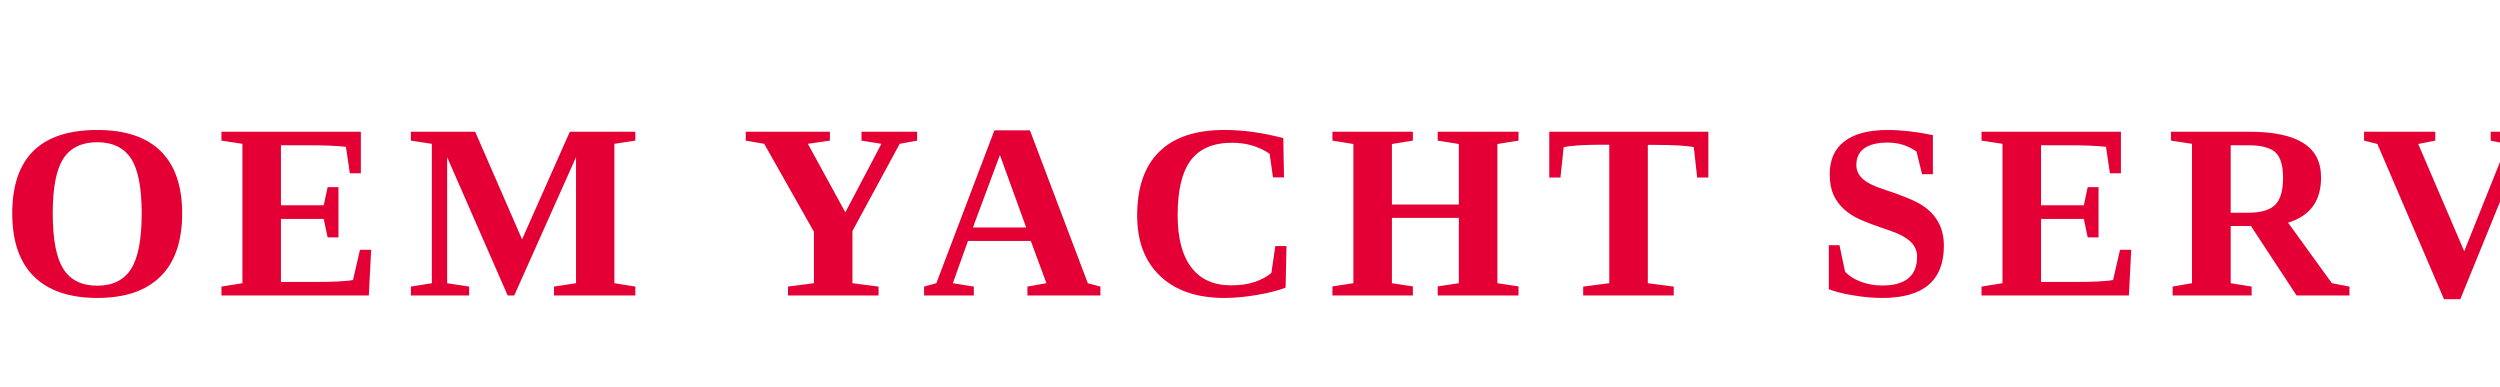
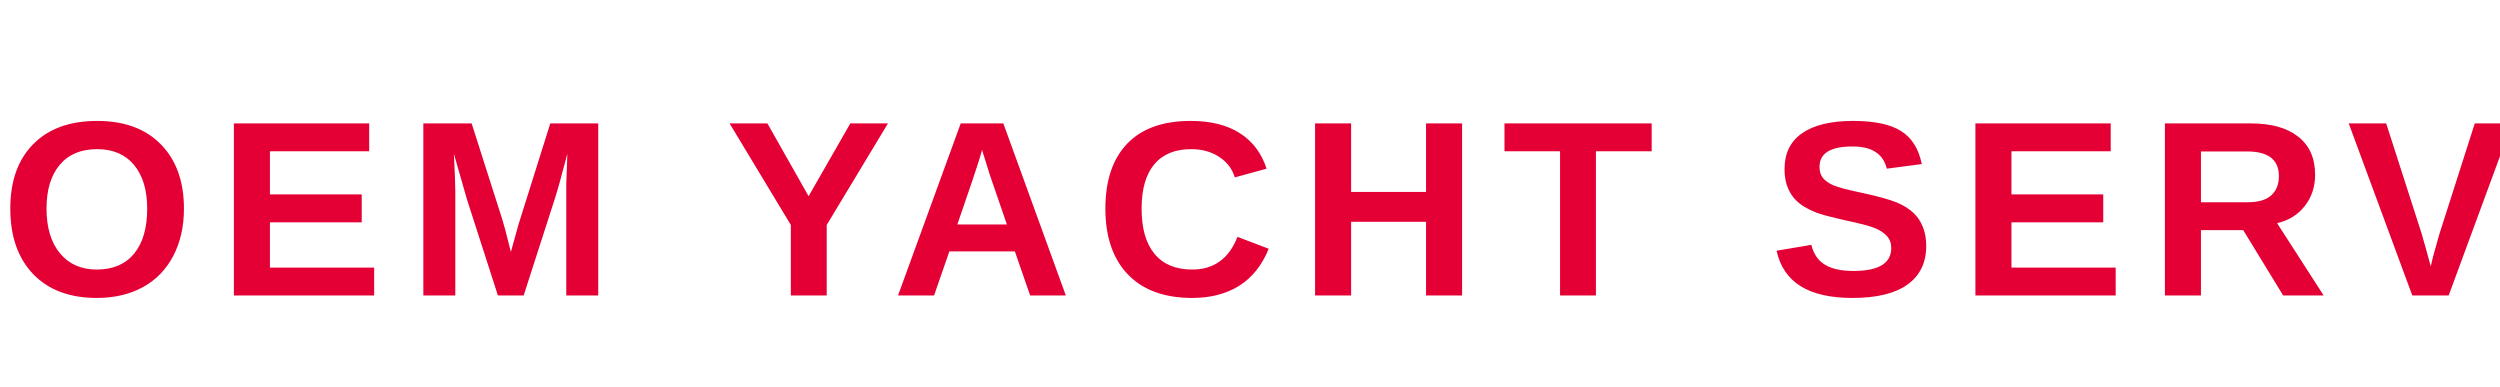
<svg xmlns="http://www.w3.org/2000/svg" viewBox="0 0 220 34" height="34">
-   <text x="0" y="26" font-family="Source Sans 3, Arial, sans-serif" font-weight="700" font-size="22" fill="#E40034" letter-spacing="2">OEM YACHT SERVICE</text>
+   <text x="0" y="26" font-family="Acumin Pro, Arial, sans-serif" font-weight="700" font-size="22" fill="#E40034" letter-spacing="2">OEM YACHT SERVICE</text>
</svg>
